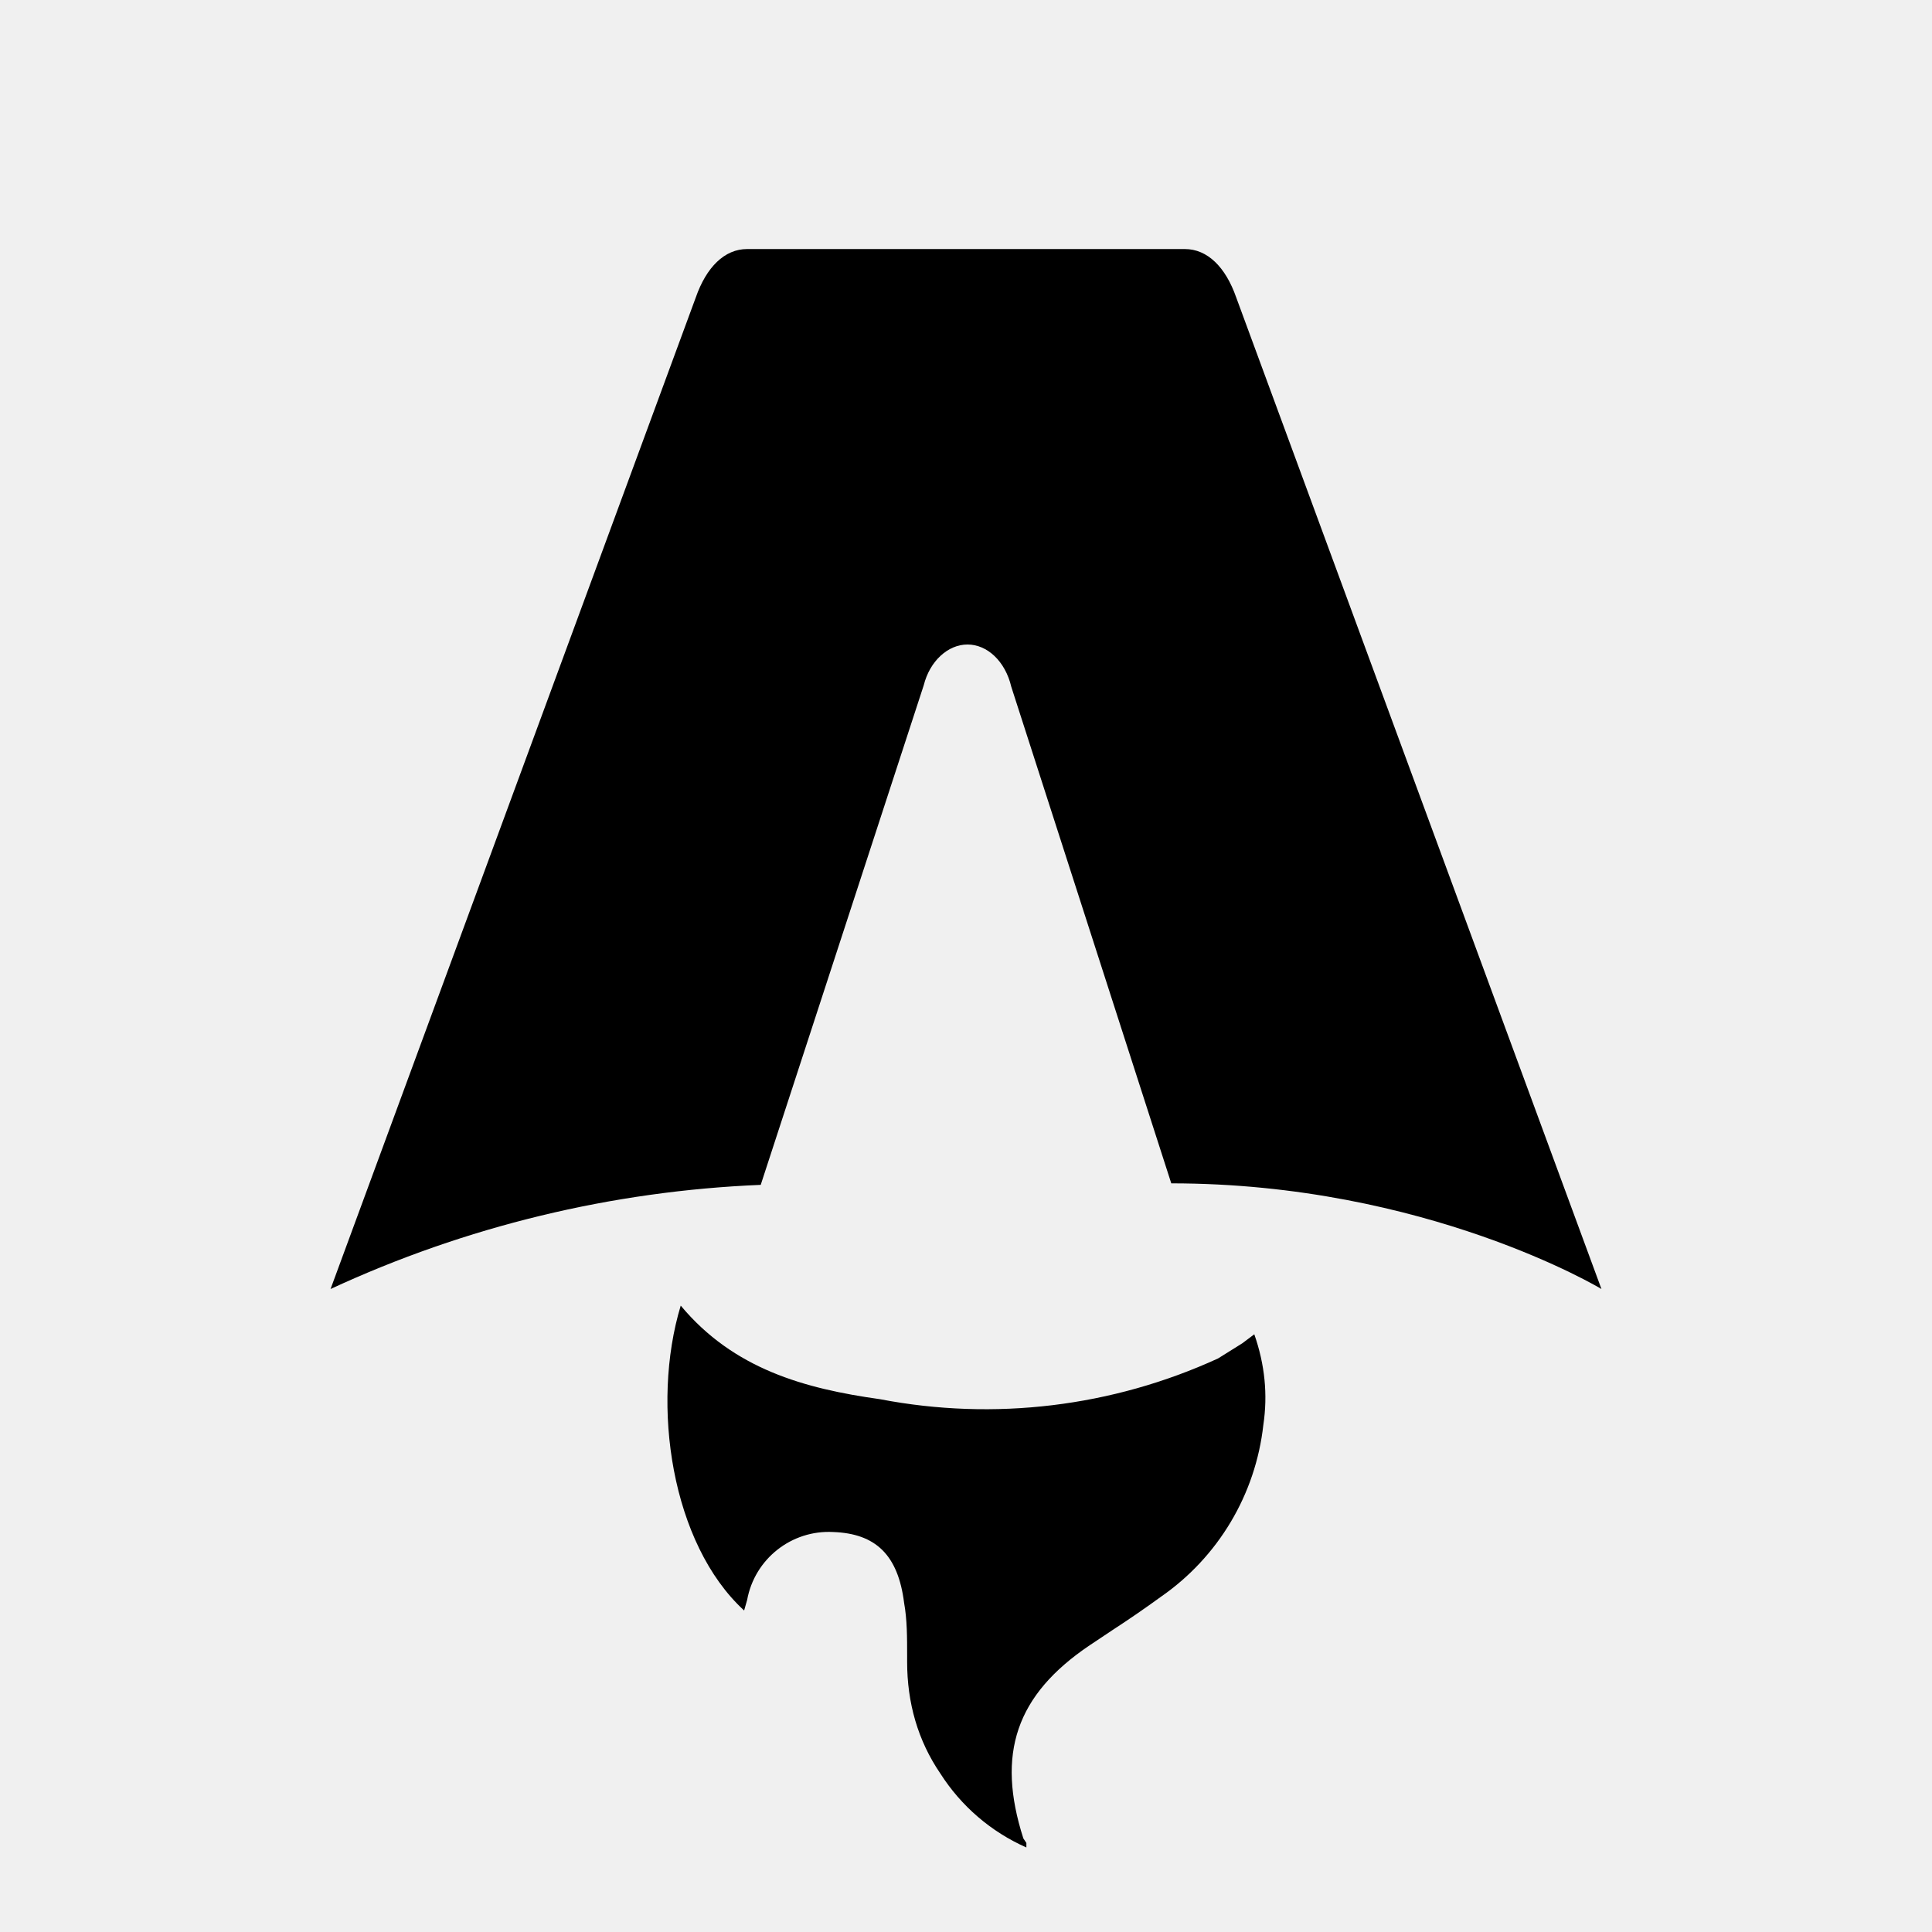
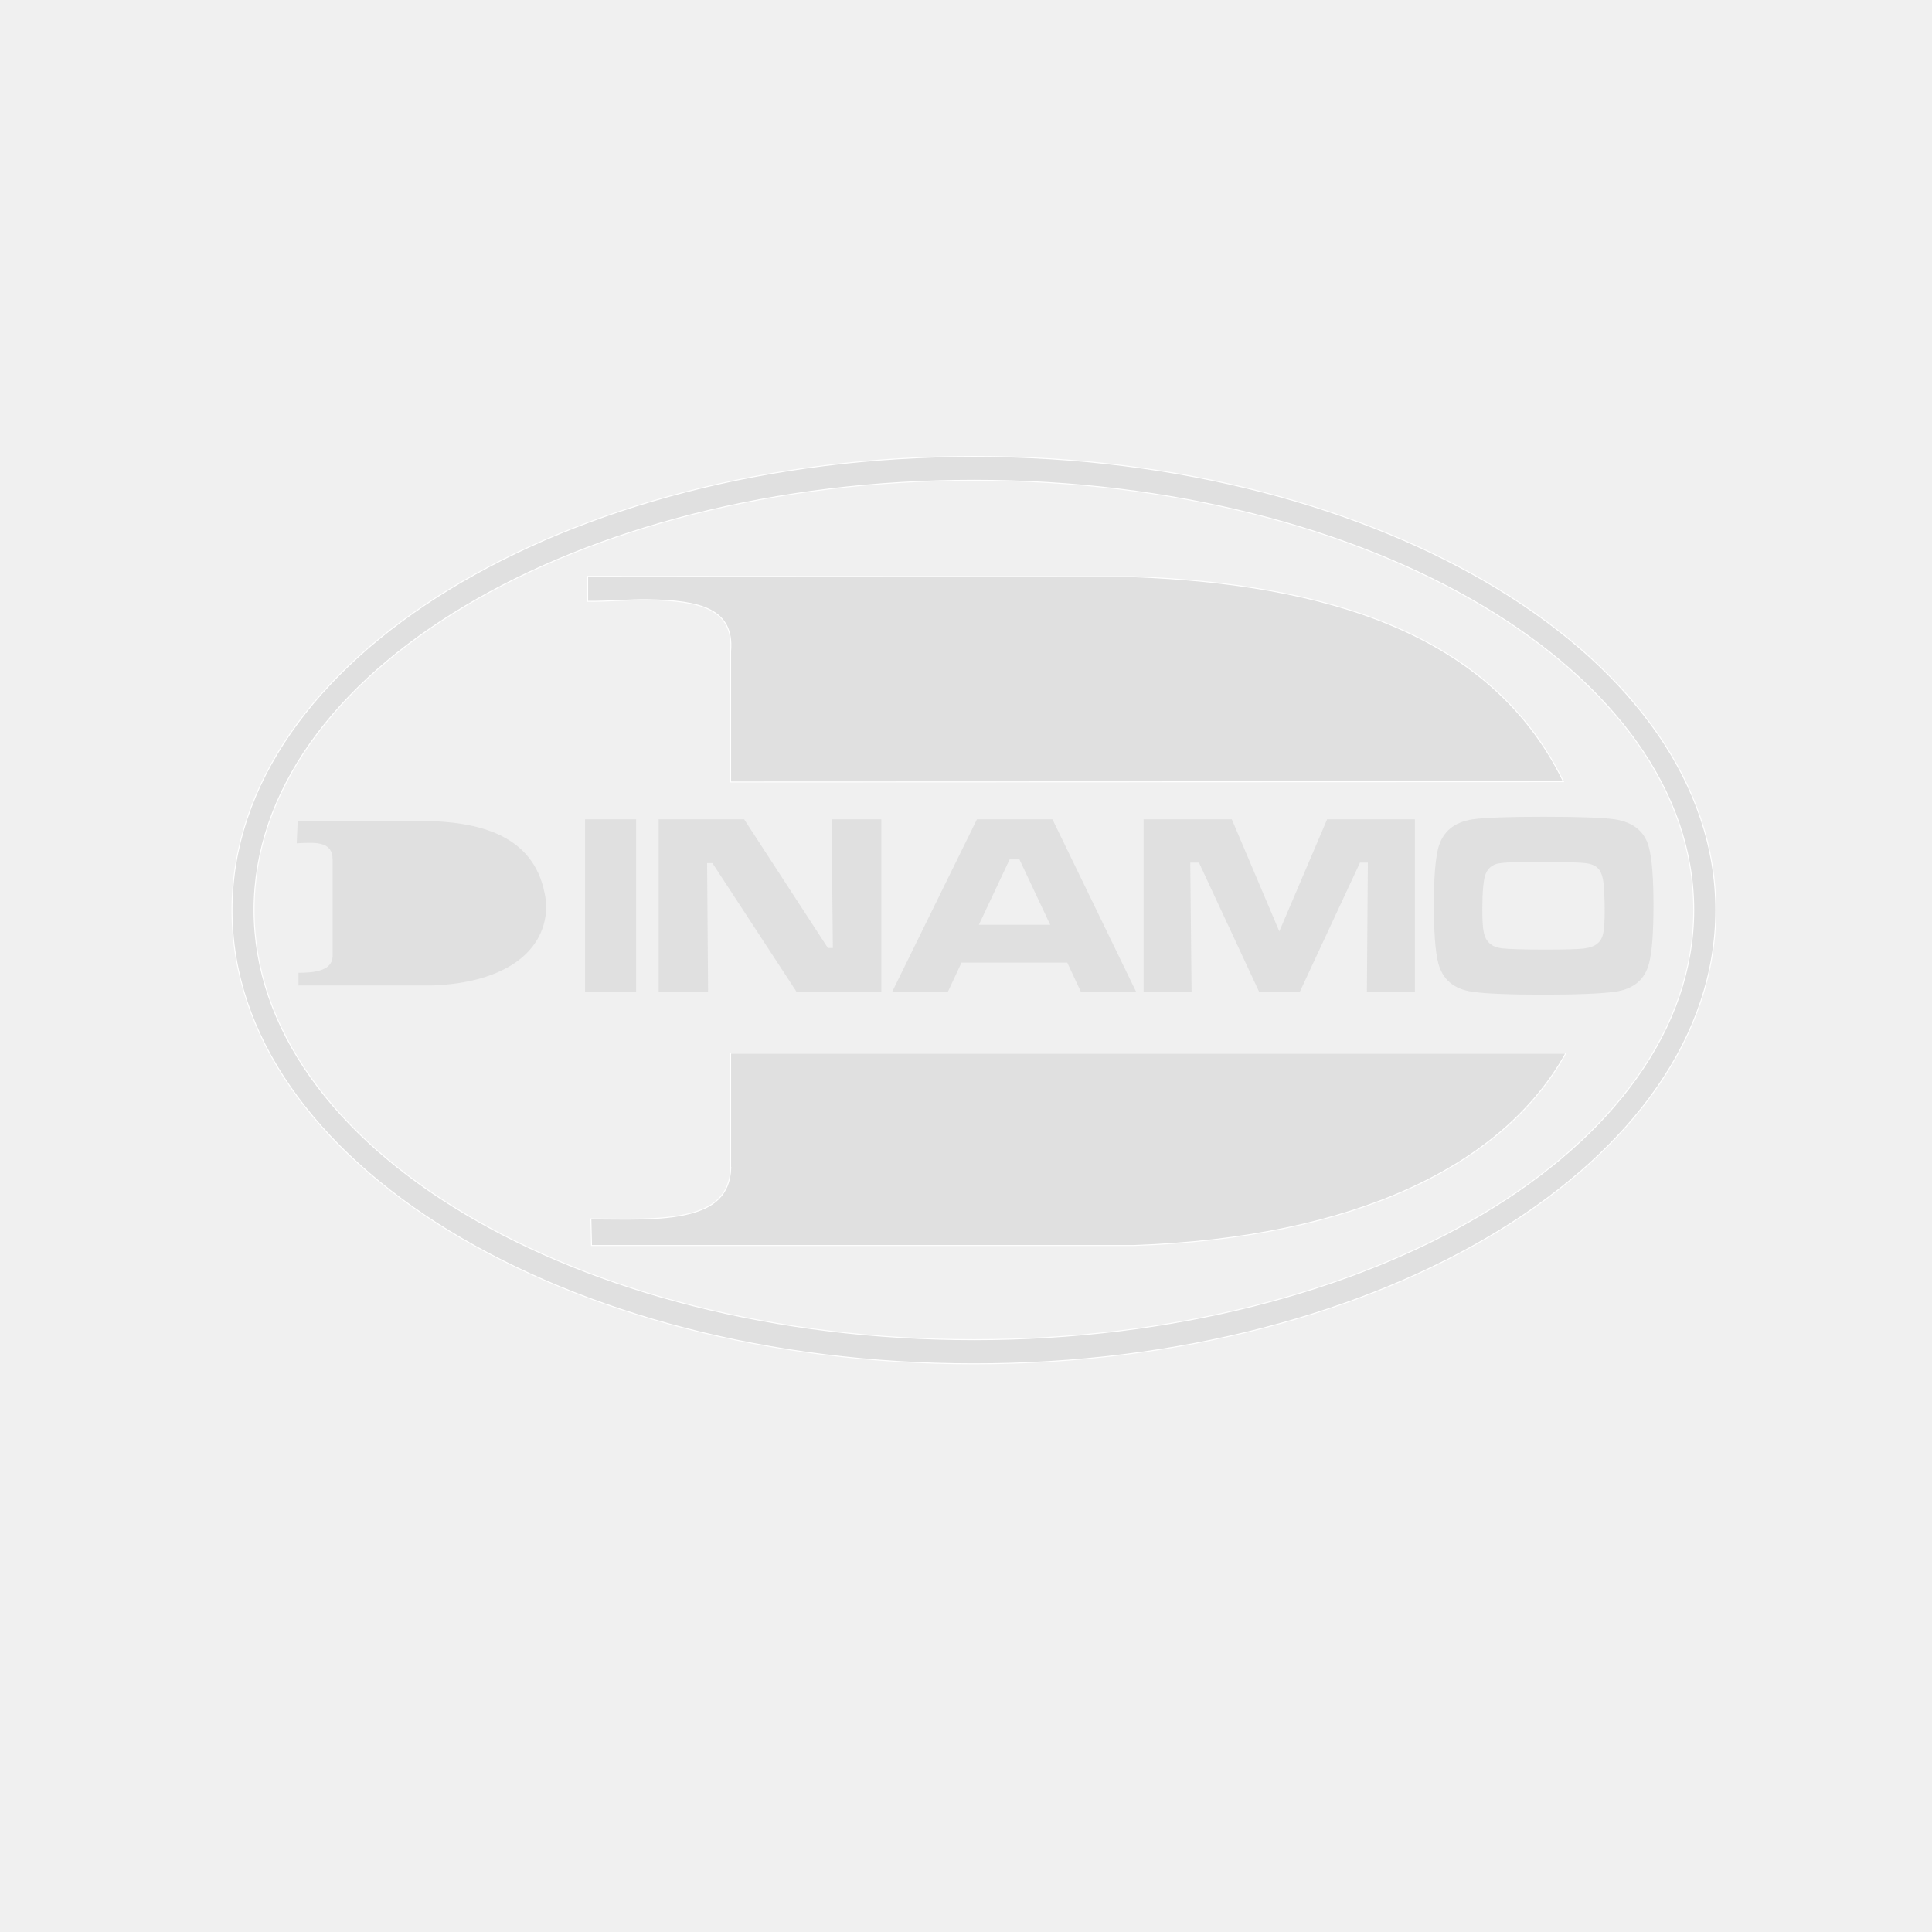
- <svg xmlns="http://www.w3.org/2000/svg" fill="none" viewBox="0 0 128 128">
-   <path d="M50.4 78.5a75.1 75.1 0 0 0-28.5 6.9l24.2-65.7c.7-2 1.9-3.2 3.4-3.2h29c1.5 0 2.7 1.2 3.4 3.2l24.2 65.7s-11.6-7-28.5-7L67 45.5c-.4-1.7-1.6-2.8-2.9-2.8-1.3 0-2.5 1.1-2.9 2.7L50.4 78.5Zm-1.1 28.2Zm-4.2-20.2c-2 6.6-.6 15.8 4.2 20.2a17.5 17.5 0 0 1 .2-.7 5.5 5.5 0 0 1 5.7-4.5c2.8.1 4.3 1.5 4.7 4.7.2 1.1.2 2.3.2 3.5v.4c0 2.7.7 5.2 2.2 7.4a13 13 0 0 0 5.7 4.9v-.3l-.2-.3c-1.8-5.6-.5-9.5 4.4-12.8l1.5-1a73 73 0 0 0 3.2-2.2 16 16 0 0 0 6.8-11.4c.3-2 .1-4-.6-6l-.8.6-1.6 1a37 37 0 0 1-22.4 2.7c-5-.7-9.7-2-13.2-6.2Z" />
-   <style>
-         path { fill: #000; }
-         @media (prefers-color-scheme: dark) {
-             path { fill: #FFF; }
-         }
+ <svg xmlns="http://www.w3.org/2000/svg" id="Capa_1" version="1.1" viewBox="0 0 1200 1200">
+   <defs>
+     <style>
+       .st0 {
+         display: none;
+         fill: #1d1d1b;
+         stroke: #1d1d1b;
+       }
+ 
+       .st0, .st1, .st2 {
+         fill-rule: evenodd;
+       }
+ 
+       .st0, .st2 {
+         stroke-miterlimit: 22.9;
+         stroke-width: .6px;
+       }
+ 
+       .st1, .st2 {
+         fill: #e0e0e0;
+       }
+ 
+       .st2 {
+         stroke: #fff;
+       }
    </style>
+   </defs>
+   <polygon class="st0" points="101.3 174.3 1096.9 174.3 1096.9 1026.3 101.3 1026.3 101.3 174.3 101.3 174.3" />
+   <polygon class="st1" points="363.4 508.9 395.1 508.9 395.1 616.1 363.4 616.1 363.4 508.9 363.4 508.9" />
+   <path class="st1" d="M206.6,594v-60.1c-.1-10.9-9.2-10.9-22.3-10.1l.6-13.8h83.3c36,1.4,67.2,12.3,71.1,51.7.4,29.2-25.5,48.8-71.1,50.4h-82.8v-7.9c9.1,0,20.9-.9,21.2-10.2h0Z" />
+   <polygon class="st1" points="409.1 508.9 462.2 508.9 514.2 588.8 517.3 588.8 516.5 508.9 547.4 508.9 547.4 616.1 494.8 616.1 442.5 536.1 439.2 536.1 439.8 616.1 409.1 616.1 409.1 508.9 409.1 508.9" />
+   <path class="st1" d="M671.4,616.1l-8.5-18.2h-65.7l-8.5,18.2h-34.6l52.7-107.2h46.9l52,107.2h-34.4ZM652.3,574.4l-19.1-40.6h-6.1l-19.1,40.6h44.3Z" />
+   <polygon class="st1" points="710.3 508.9 765.1 508.9 794.6 578.5 824.3 508.9 878.8 508.9 878.8 616.1 849 616.1 849.6 535.8 844.7 535.8 807.3 616.1 782.1 616.1 744.7 535.8 739.3 535.8 740.1 616.1 710.3 616.1 710.3 508.9 710.3 508.9" />
+   <path class="st1" d="M958.8,507.3c21.5,0,36.2.5,44.2,1.6,11.6,1.8,18.8,7.7,21.3,17.9,1.8,7.1,2.7,19,2.7,35.6,0,16.9-.9,28.8-2.7,35.7-2.5,10.3-9.7,16.3-21.3,17.9-8,1.1-22.6,1.8-43.9,1.8s-36.5-.6-44.5-1.8c-11.6-1.6-18.6-7.6-21.3-17.9-1.8-6.9-2.7-19.2-2.7-36.2,0-16.4.9-28.2,2.7-35.1,2.7-10.1,9.7-16.1,21.3-17.9,8.1-1.1,22.8-1.6,44.2-1.6h0ZM958.9,535.2c-16.1,0-25.8.5-29.1,1.3-3.7,1.1-6.1,3.4-7.3,7.1-1.2,3.7-1.8,10.9-1.8,21.7,0,6.6.3,11.3,1,14.2,1.2,5.5,4.8,8.7,10.9,9.5,4.6.5,13.3.8,26.4.8s20.3-.2,24.3-.6c4-.5,7-1.4,8.9-3.2,1.8-1.3,3-3.5,3.6-6.4.6-2.9.9-7.4.9-14s-.3-13.4-.7-16.9c-.4-3.7-1.3-6.4-2.5-8.2-1.6-2.4-4.3-3.7-8-4.3-3.6-.5-12.5-.8-26.5-.8h0Z" />
+   <path class="st2" d="M453.8,485.7v-81.2c2.2-26.4-19-31.5-51.4-32-11.2-.2-24.1,1.1-37.4,1v-15.5l339.1.2c117,4.6,221.7,33.7,267,127.3,0,0,0,0,0,0l-517.3.2h0Z" />
+   <path class="st2" d="M604.9,283.5c254.5,0,460.8,126.1,460.8,281.8s-206.3,281.8-460.8,281.8-460.8-126.1-460.8-281.8,206.3-281.8,460.8-281.8h0ZM604.9,298.3c246.9,0,447.1,119.5,447.1,266.9s-200.2,266.9-447.1,266.9-447.1-119.5-447.1-266.9,200.2-266.9,447.1-266.9h0Z" />
+   <path class="st2" d="M453.8,725.7v-71.6h518.8c-39,70.4-132.1,114.8-268.5,119.5h-336.7l-.4-16.5c20.6,0,44.1,1.2,61.6-3.4,14.3-3.7,24.6-11.1,25.3-28.1h0Z" />
</svg>
